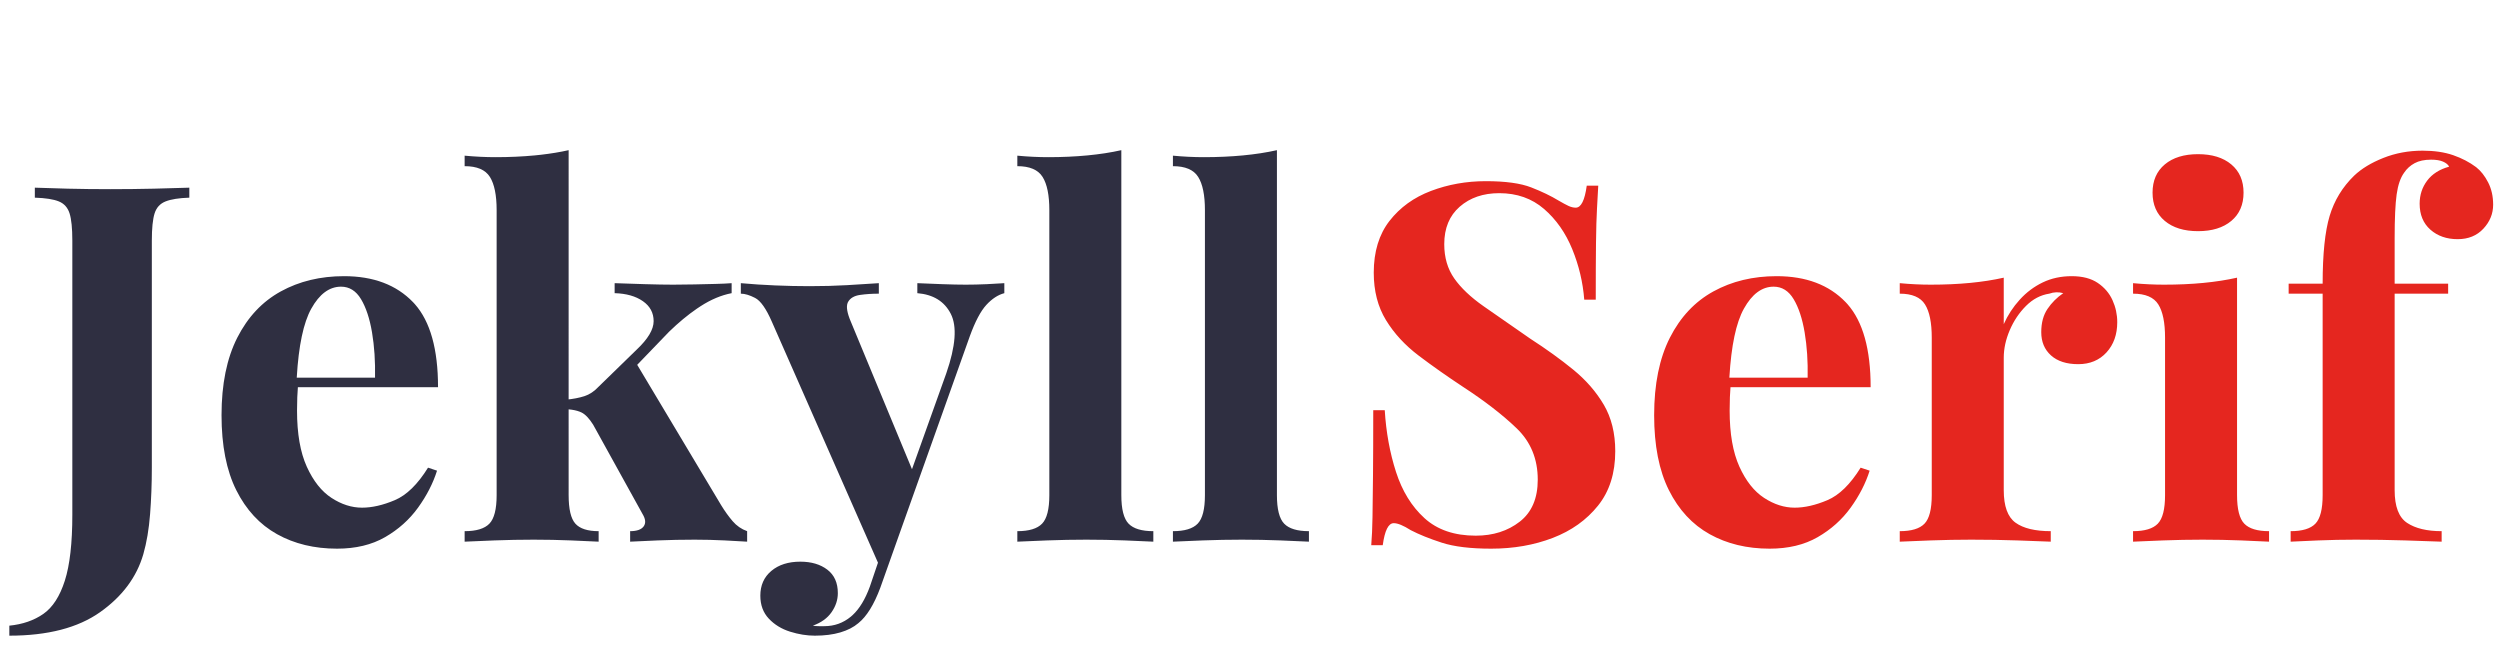
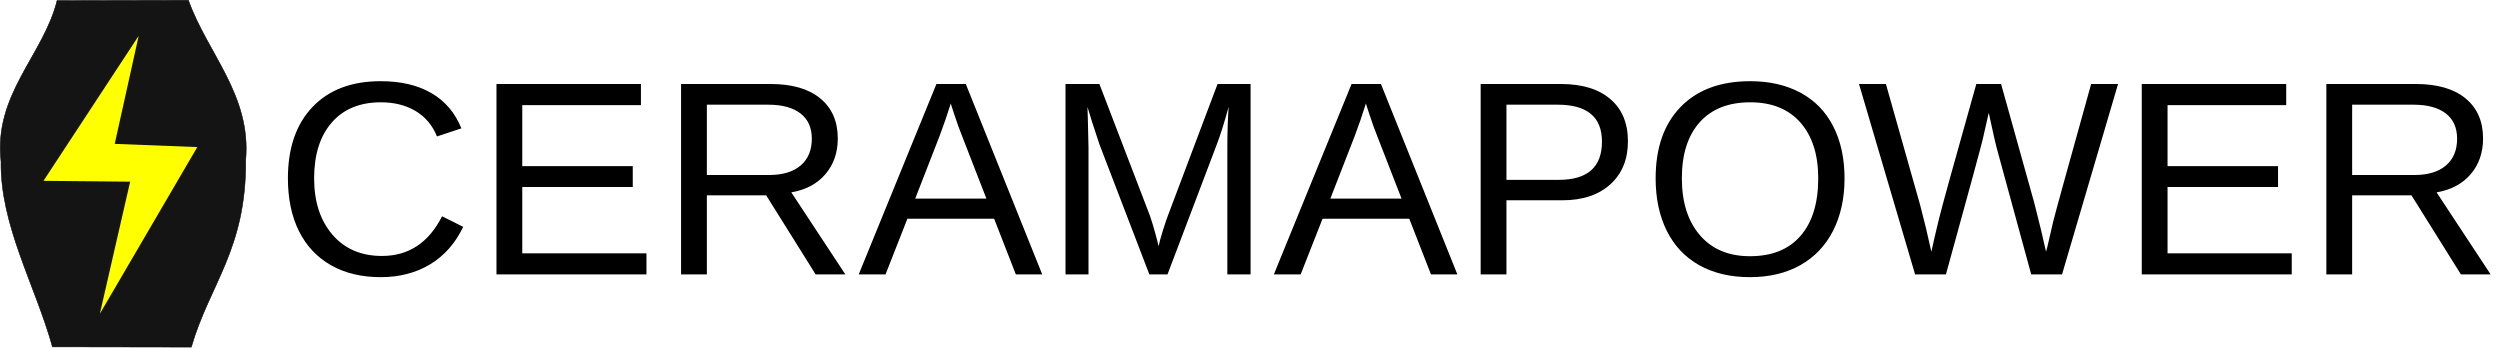
- <svg xmlns="http://www.w3.org/2000/svg" width="240px" height="64px" viewBox="0 0 240 64" version="1.1">
-   <g id="Page-1" stroke="none" stroke-width="1" fill="none" fill-rule="evenodd">
-     <g id="logo" transform="translate(2, 0)" fill-rule="nonzero">
-       <path id="Jekyll" fill="#2f2f41" d="M-1.104,61.024 C2.576,61.024 5.48,60.272 7.608,58.768 C9.736,57.264 11.12,55.408 11.76,53.2 C12.08,52.08 12.296,50.8 12.408,49.36 C12.52,47.92 12.576,46.44 12.576,44.92 L12.576,44.92 L12.576,23.104 C12.576,21.92 12.664,21.048 12.84,20.488 C13.016,19.928 13.368,19.544 13.896,19.336 C14.424,19.128 15.184,19.008 16.176,18.976 L16.176,18.976 L16.176,18.016 C15.28,18.048 14.152,18.08 12.792,18.112 C11.432,18.144 10.032,18.16 8.592,18.16 C7.152,18.16 5.784,18.144 4.488,18.112 C3.192,18.08 2.144,18.048 1.344,18.016 L1.344,18.016 L1.344,18.976 C2.368,19.008 3.136,19.128 3.648,19.336 C4.16,19.544 4.504,19.928 4.68,20.488 C4.856,21.048 4.944,21.92 4.944,23.104 L4.944,23.104 L4.944,49.408 C4.944,52.128 4.704,54.24 4.224,55.744 C3.744,57.248 3.056,58.312 2.16,58.936 C1.264,59.56 0.176,59.936 -1.104,60.064 L-1.104,60.064 L-1.104,61.024 Z M30.355,52.672 C32.147,52.672 33.683,52.304 34.963,51.568 C36.243,50.832 37.299,49.888 38.131,48.736 C38.963,47.584 39.571,46.4 39.955,45.184 L39.955,45.184 L39.091,44.896 C38.099,46.496 37.035,47.536 35.899,48.016 C34.763,48.496 33.715,48.736 32.755,48.736 C31.763,48.736 30.787,48.424 29.827,47.8 C28.867,47.176 28.075,46.176 27.451,44.8 C26.827,43.424 26.515,41.632 26.515,39.424 C26.515,38.976 26.523,38.544 26.539,38.128 C26.555,37.712 26.579,37.312 26.611,36.928 L26.593,37.168 L40.051,37.168 C40.051,33.532 39.309,30.875 37.826,29.197 L37.651,29.008 C36.051,27.344 33.843,26.512 31.027,26.512 C28.755,26.512 26.731,27 24.955,27.976 C23.179,28.952 21.787,30.432 20.779,32.416 C19.771,34.4 19.267,36.88 19.267,39.856 C19.267,42.768 19.739,45.168 20.683,47.056 C21.627,48.944 22.931,50.352 24.595,51.28 C26.259,52.208 28.179,52.672 30.355,52.672 Z M26.49,36.22 C26.669,33.175 27.133,30.979 27.883,29.632 C28.667,28.224 29.619,27.52 30.739,27.52 C31.539,27.52 32.179,27.92 32.659,28.72 C33.139,29.52 33.491,30.584 33.715,31.912 C33.939,33.24 34.035,34.688 34.003,36.256 L34.003,36.256 L26.487,36.256 L26.49,36.22 Z M69.725,52 L69.725,50.992 C69.181,50.8 68.717,50.48 68.333,50.032 C67.949,49.584 67.581,49.072 67.229,48.496 L67.229,48.496 L59.172,35.023 L62.237,31.84 C63.133,30.972 64.016,30.239 64.888,29.64 L65.261,29.392 C66.253,28.752 67.245,28.336 68.237,28.144 L68.237,28.144 L68.237,27.184 C67.853,27.216 67.341,27.24 66.701,27.256 C66.061,27.272 65.381,27.288 64.661,27.304 C63.941,27.32 63.261,27.328 62.621,27.328 C61.885,27.328 60.989,27.312 59.933,27.28 C58.877,27.248 57.901,27.216 57.005,27.184 L57.005,27.184 L57.005,28.144 C58.125,28.176 59.029,28.432 59.717,28.912 C60.405,29.392 60.749,30.032 60.749,30.832 C60.749,31.632 60.205,32.544 59.117,33.568 L59.117,33.568 L55.469,37.12 C55.053,37.568 54.597,37.872 54.101,38.032 C53.605,38.192 53.021,38.304 52.349,38.368 L52.588,38.342 L52.589,14.416 C51.762,14.603 50.869,14.75 49.909,14.859 L49.325,14.92 C48.141,15.032 46.893,15.088 45.581,15.088 C44.621,15.088 43.629,15.04 42.605,14.944 L42.605,14.944 L42.605,15.952 C43.789,15.952 44.597,16.296 45.029,16.984 C45.461,17.672 45.677,18.736 45.677,20.176 L45.677,20.176 L45.677,47.536 C45.677,48.88 45.445,49.792 44.981,50.272 C44.517,50.752 43.725,50.992 42.605,50.992 L42.605,50.992 L42.605,52 C43.245,51.968 44.197,51.928 45.461,51.88 C46.725,51.832 47.981,51.808 49.229,51.808 C50.445,51.808 51.637,51.832 52.805,51.88 C53.973,51.928 54.861,51.968 55.469,52 L55.469,52 L55.469,50.992 C54.413,50.992 53.669,50.752 53.237,50.272 C52.805,49.792 52.589,48.88 52.589,47.536 L52.589,47.536 L52.588,39.298 L52.602,39.298 C53.012,39.336 53.36,39.41 53.648,39.521 L53.813,39.592 C54.181,39.768 54.557,40.16 54.941,40.768 L54.941,40.768 L59.693,49.36 C59.981,49.84 60.013,50.232 59.789,50.536 C59.565,50.84 59.133,50.992 58.493,50.992 L58.493,50.992 L58.493,52 C59.069,51.968 59.949,51.928 61.133,51.88 C62.317,51.832 63.501,51.808 64.685,51.808 C65.645,51.808 66.605,51.832 67.565,51.88 C68.525,51.928 69.245,51.968 69.725,52 L69.725,52 Z M76.224,61.024 C77.152,61.024 77.968,60.92 78.672,60.712 C79.376,60.504 79.952,60.208 80.4,59.824 C81.2,59.184 81.904,58.048 82.512,56.416 L82.512,56.416 L84.336,51.28 L91.104,32.272 C91.616,30.864 92.144,29.864 92.688,29.272 C93.232,28.68 93.808,28.304 94.416,28.144 L94.416,28.144 L94.416,27.184 C94,27.216 93.44,27.248 92.736,27.28 C92.032,27.312 91.36,27.328 90.72,27.328 C90.08,27.328 89.328,27.312 88.464,27.28 C87.6,27.248 86.8,27.216 86.064,27.184 L86.064,27.184 L86.064,28.144 C87.6,28.272 88.672,28.936 89.28,30.136 C89.888,31.336 89.744,33.232 88.848,35.824 L88.848,35.824 L85.55,45.046 L79.68,30.88 C79.325,30.053 79.223,29.451 79.373,29.074 L79.416,28.984 C79.624,28.616 80.008,28.392 80.568,28.312 C81.128,28.232 81.728,28.192 82.368,28.192 L82.368,28.192 L82.368,27.184 C81.408,27.248 80.384,27.312 79.296,27.376 C78.208,27.44 77.008,27.472 75.696,27.472 C74.64,27.472 73.544,27.448 72.408,27.4 C71.272,27.352 70.176,27.28 69.12,27.184 L69.12,27.184 L69.12,28.192 C69.504,28.192 69.96,28.328 70.488,28.6 C71.016,28.872 71.552,29.632 72.096,30.88 L72.096,30.88 L82.285,54.018 L81.504,56.32 C81.061,57.531 80.509,58.442 79.847,59.053 L79.68,59.2 C78.944,59.808 78.096,60.112 77.136,60.112 L77.136,60.112 L76.608,60.112 C76.384,60.112 76.192,60.096 76.032,60.064 C76.832,59.776 77.432,59.344 77.832,58.768 C78.232,58.192 78.432,57.584 78.432,56.944 C78.432,55.952 78.096,55.2 77.424,54.688 C76.752,54.176 75.888,53.92 74.832,53.92 C73.68,53.92 72.752,54.216 72.048,54.808 C71.344,55.4 70.992,56.192 70.992,57.184 C70.992,58.08 71.264,58.816 71.808,59.392 C72.352,59.968 73.032,60.384 73.848,60.64 C74.664,60.896 75.456,61.024 76.224,61.024 Z M108.72,52 L108.72,50.992 C107.6,50.992 106.808,50.752 106.344,50.272 C105.88,49.792 105.648,48.88 105.648,47.536 L105.648,47.536 L105.648,14.416 C104.656,14.64 103.568,14.808 102.384,14.92 C101.2,15.032 99.952,15.088 98.64,15.088 C97.68,15.088 96.688,15.04 95.664,14.944 L95.664,14.944 L95.664,15.952 C96.848,15.952 97.656,16.296 98.088,16.984 C98.52,17.672 98.736,18.736 98.736,20.176 L98.736,20.176 L98.736,47.536 C98.736,48.88 98.504,49.792 98.04,50.272 C97.576,50.752 96.784,50.992 95.664,50.992 L95.664,50.992 L95.664,52 C96.304,51.968 97.256,51.928 98.52,51.88 C99.784,51.832 101.04,51.808 102.288,51.808 C103.536,51.808 104.768,51.832 105.984,51.88 C107.2,51.928 108.112,51.968 108.72,52 L108.72,52 Z M123.657,52 L123.657,50.992 C122.537,50.992 121.745,50.752 121.281,50.272 C120.817,49.792 120.585,48.88 120.585,47.536 L120.585,47.536 L120.585,14.416 C119.593,14.64 118.505,14.808 117.321,14.92 C116.137,15.032 114.889,15.088 113.577,15.088 C112.617,15.088 111.625,15.04 110.601,14.944 L110.601,14.944 L110.601,15.952 C111.785,15.952 112.593,16.296 113.025,16.984 C113.457,17.672 113.673,18.736 113.673,20.176 L113.673,20.176 L113.673,47.536 C113.673,48.88 113.441,49.792 112.977,50.272 C112.513,50.752 111.721,50.992 110.601,50.992 L110.601,50.992 L110.601,52 C111.241,51.968 112.193,51.928 113.457,51.88 C114.721,51.832 115.977,51.808 117.225,51.808 C118.473,51.808 119.705,51.832 120.921,51.88 C122.137,51.928 123.049,51.968 123.657,52 L123.657,52 Z" />
-       <path id="Serif" fill="#E5261F" d="M141.16,52.672 C143.304,52.672 145.272,52.328 147.064,51.64 C148.856,50.952 150.304,49.92 151.408,48.544 C152.512,47.168 153.064,45.424 153.064,43.312 C153.064,41.584 152.696,40.096 151.96,38.848 C151.224,37.6 150.248,36.48 149.032,35.488 C147.816,34.496 146.44,33.504 144.904,32.512 C143.144,31.296 141.648,30.256 140.416,29.392 C139.184,28.528 138.248,27.64 137.608,26.728 C136.968,25.816 136.648,24.72 136.648,23.44 C136.648,21.904 137.144,20.704 138.136,19.84 C139.128,18.976 140.392,18.544 141.928,18.544 C143.624,18.544 145.056,19.048 146.224,20.056 C147.392,21.064 148.296,22.352 148.936,23.92 C149.576,25.488 149.96,27.104 150.088,28.768 L150.088,28.768 L151.192,28.768 C151.192,26.528 151.2,24.72 151.216,23.344 C151.232,21.968 151.264,20.856 151.312,20.008 C151.36,19.16 151.4,18.432 151.432,17.824 L151.432,17.824 L150.328,17.824 C150.136,19.232 149.784,19.936 149.272,19.936 C149.048,19.936 148.816,19.88 148.576,19.768 C148.336,19.656 148.024,19.488 147.64,19.264 C146.904,18.816 146.024,18.392 145,17.992 C143.976,17.592 142.52,17.392 140.632,17.392 C138.776,17.392 137.024,17.704 135.376,18.328 C133.728,18.952 132.4,19.912 131.392,21.208 C130.384,22.504 129.88,24.16 129.88,26.176 C129.88,27.936 130.272,29.456 131.056,30.736 C131.84,32.016 132.888,33.152 134.2,34.144 C135.512,35.136 136.92,36.128 138.424,37.12 C140.536,38.496 142.264,39.832 143.608,41.128 C144.952,42.424 145.624,44.064 145.624,46.048 C145.624,47.84 145.048,49.184 143.896,50.08 C142.744,50.976 141.336,51.424 139.672,51.424 C137.624,51.424 135.984,50.864 134.752,49.744 C133.52,48.624 132.608,47.144 132.016,45.304 C131.424,43.464 131.064,41.488 130.936,39.376 L130.936,39.376 L129.832,39.376 C129.832,41.904 129.824,43.992 129.808,45.64 C129.792,47.288 129.776,48.624 129.76,49.648 C129.744,50.672 129.704,51.568 129.64,52.336 L129.64,52.336 L130.744,52.336 C130.936,50.928 131.288,50.224 131.8,50.224 C132.184,50.224 132.728,50.448 133.432,50.896 C134.232,51.312 135.224,51.712 136.408,52.096 C137.592,52.48 139.176,52.672 141.16,52.672 Z M167.886,52.672 C169.678,52.672 171.214,52.304 172.494,51.568 C173.774,50.832 174.83,49.888 175.662,48.736 C176.494,47.584 177.102,46.4 177.486,45.184 L177.486,45.184 L176.622,44.896 C175.63,46.496 174.566,47.536 173.43,48.016 C172.294,48.496 171.246,48.736 170.286,48.736 C169.294,48.736 168.318,48.424 167.358,47.8 C166.398,47.176 165.606,46.176 164.982,44.8 C164.358,43.424 164.046,41.632 164.046,39.424 C164.046,38.976 164.054,38.544 164.07,38.128 C164.086,37.712 164.11,37.312 164.142,36.928 L164.124,37.168 L177.582,37.168 C177.582,33.532 176.84,30.875 175.357,29.197 L175.182,29.008 C173.582,27.344 171.374,26.512 168.558,26.512 C166.286,26.512 164.262,27 162.486,27.976 C160.71,28.952 159.318,30.432 158.31,32.416 C157.302,34.4 156.798,36.88 156.798,39.856 C156.798,42.768 157.27,45.168 158.214,47.056 C159.158,48.944 160.462,50.352 162.126,51.28 C163.79,52.208 165.71,52.672 167.886,52.672 Z M164.021,36.22 C164.2,33.175 164.664,30.979 165.414,29.632 C166.198,28.224 167.15,27.52 168.27,27.52 C169.07,27.52 169.71,27.92 170.19,28.72 C170.67,29.52 171.022,30.584 171.246,31.912 C171.47,33.24 171.566,34.688 171.534,36.256 L171.534,36.256 L164.018,36.256 L164.021,36.22 Z M194.872,52 L194.872,50.992 C193.368,50.992 192.24,50.72 191.488,50.176 C190.736,49.632 190.36,48.592 190.36,47.056 L190.36,47.056 L190.36,34.336 C190.36,33.472 190.552,32.592 190.936,31.696 C191.32,30.8 191.84,30.024 192.496,29.368 C193.152,28.712 193.896,28.32 194.728,28.192 C195.176,28.032 195.624,28.016 196.072,28.144 C195.464,28.56 194.96,29.064 194.56,29.656 C194.16,30.248 193.96,30.992 193.96,31.888 C193.96,32.816 194.272,33.56 194.896,34.12 C195.52,34.68 196.392,34.96 197.512,34.96 C198.632,34.96 199.536,34.584 200.224,33.832 C200.912,33.08 201.256,32.112 201.256,30.928 C201.256,30.192 201.104,29.488 200.8,28.816 C200.496,28.144 200.024,27.592 199.384,27.16 C198.744,26.728 197.912,26.512 196.888,26.512 C195.864,26.512 194.936,26.712 194.104,27.112 C193.272,27.512 192.536,28.064 191.896,28.768 C191.256,29.472 190.744,30.256 190.36,31.12 L190.36,31.12 L190.36,26.656 C189.368,26.88 188.288,27.048 187.12,27.16 C185.952,27.272 184.696,27.328 183.352,27.328 C182.392,27.328 181.4,27.28 180.376,27.184 L180.376,27.184 L180.376,28.192 C181.56,28.192 182.368,28.536 182.8,29.224 C183.232,29.912 183.448,30.976 183.448,32.416 L183.448,32.416 L183.448,47.536 C183.448,48.88 183.216,49.792 182.752,50.272 C182.288,50.752 181.496,50.992 180.376,50.992 L180.376,50.992 L180.376,52 C181.048,51.968 182.04,51.928 183.352,51.88 C184.664,51.832 185.96,51.808 187.24,51.808 C188.776,51.808 190.248,51.832 191.656,51.88 C193.064,51.928 194.136,51.968 194.872,52 L194.872,52 Z M209.013,22.192 C210.357,22.192 211.421,21.864 212.205,21.208 C212.989,20.552 213.381,19.648 213.381,18.496 C213.381,17.344 212.989,16.44 212.205,15.784 C211.421,15.128 210.357,14.8 209.013,14.8 C207.669,14.8 206.605,15.128 205.821,15.784 C205.037,16.44 204.645,17.344 204.645,18.496 C204.645,19.648 205.037,20.552 205.821,21.208 C206.605,21.864 207.669,22.192 209.013,22.192 Z M215.829,52 L215.829,50.992 C214.709,50.992 213.917,50.752 213.453,50.272 C212.989,49.792 212.757,48.88 212.757,47.536 L212.757,47.536 L212.757,26.656 C211.765,26.88 210.685,27.048 209.517,27.16 C208.349,27.272 207.093,27.328 205.749,27.328 C204.789,27.328 203.797,27.28 202.773,27.184 L202.773,27.184 L202.773,28.192 C203.957,28.192 204.765,28.536 205.197,29.224 C205.629,29.912 205.845,30.976 205.845,32.416 L205.845,32.416 L205.845,47.536 C205.845,48.88 205.613,49.792 205.149,50.272 C204.685,50.752 203.893,50.992 202.773,50.992 L202.773,50.992 L202.773,52 C203.413,51.968 204.373,51.928 205.653,51.88 C206.933,51.832 208.197,51.808 209.445,51.808 C210.693,51.808 211.925,51.832 213.141,51.88 C214.357,51.928 215.253,51.968 215.829,52 L215.829,52 Z M232.398,52 L232.398,50.992 C230.99,50.992 229.886,50.728 229.086,50.2 C228.286,49.672 227.886,48.624 227.886,47.056 L227.886,47.056 L227.886,28.192 L233.022,28.192 L233.022,27.232 L227.886,27.232 L227.886,22.864 C227.886,20.976 227.95,19.576 228.078,18.664 C228.206,17.752 228.446,17.056 228.798,16.576 C229.054,16.192 229.39,15.888 229.806,15.664 C230.222,15.44 230.75,15.328 231.39,15.328 C231.87,15.328 232.254,15.392 232.542,15.52 C232.83,15.648 233.022,15.808 233.118,16 C232.19,16.256 231.486,16.704 231.006,17.344 C230.526,17.984 230.286,18.72 230.286,19.552 C230.286,20.608 230.63,21.44 231.318,22.048 C232.006,22.656 232.878,22.96 233.934,22.96 C234.958,22.96 235.782,22.624 236.406,21.952 C237.03,21.28 237.342,20.512 237.342,19.648 C237.342,18.848 237.182,18.136 236.862,17.512 C236.542,16.888 236.158,16.4 235.71,16.048 C235.07,15.568 234.334,15.184 233.502,14.896 C232.67,14.608 231.694,14.464 230.574,14.464 C229.23,14.464 227.974,14.696 226.806,15.16 C225.638,15.624 224.702,16.192 223.998,16.864 C222.878,17.952 222.094,19.24 221.646,20.728 C221.198,22.216 220.974,24.384 220.974,27.232 L220.974,27.232 L217.71,27.232 L217.71,28.192 L220.974,28.192 L220.974,47.536 C220.974,48.88 220.742,49.792 220.278,50.272 C219.814,50.752 219.022,50.992 217.902,50.992 L217.902,50.992 L217.902,52 C218.51,51.968 219.398,51.928 220.566,51.88 C221.734,51.832 222.926,51.808 224.142,51.808 C225.806,51.808 227.39,51.832 228.894,51.88 C230.398,51.928 231.566,51.968 232.398,52 L232.398,52 Z" />
-     </g>
+ <svg xmlns="http://www.w3.org/2000/svg" width="458.876mm" height="63.753mm" viewBox="0 0 458.876 63.753" version="1.1" id="svg17164">
+   <defs id="defs17161" />
+   <g id="layer1" transform="translate(-36.06008,-48.02708)">
+     <path style="fill:#141414;fill-opacity:1;stroke:#000000;stroke-width:0.093px;stroke-linecap:butt;stroke-linejoin:miter;stroke-opacity:1" d="m 45.688,111.692 25.486,0.042 C 74.491,100.245 81.288,93.816 81.158,77.382 82.194,65.489 74.146,57.843 70.64,48.074 l -24.099,0.052 C 44.051,58.174 34.857,65.315 36.249,77.678 36.084,89.417 42.537,100.355 45.688,111.692 Z" id="path21273" />
+     <path style="fill:#ffff00;fill-opacity:1;stroke:none;stroke-width:0.093px;stroke-linecap:butt;stroke-linejoin:miter;stroke-opacity:1" d="M 54.388,105.618 59.95,81.375 44.045,81.216 61.518,54.603 57.116,74.435 72.273,75.024 Z" id="path22110" />
+     <text xml:space="preserve" style="font-style:normal;font-weight:normal;font-size:50.8px;line-height:1.25;font-family:sans-serif;fill:#000000;fill-opacity:1;stroke:none;stroke-width:0.265" x="86.328" y="98.396" id="text24314">
+       <tspan id="tspan24312" style="font-style:normal;font-variant:normal;font-weight:normal;font-stretch:normal;font-size:50.8px;font-family:Arial;-inkscape-font-specification:Arial;stroke-width:0.265" x="86.328" y="98.396">CERAMAPOWER</tspan>
+     </text>
  </g>
</svg>
